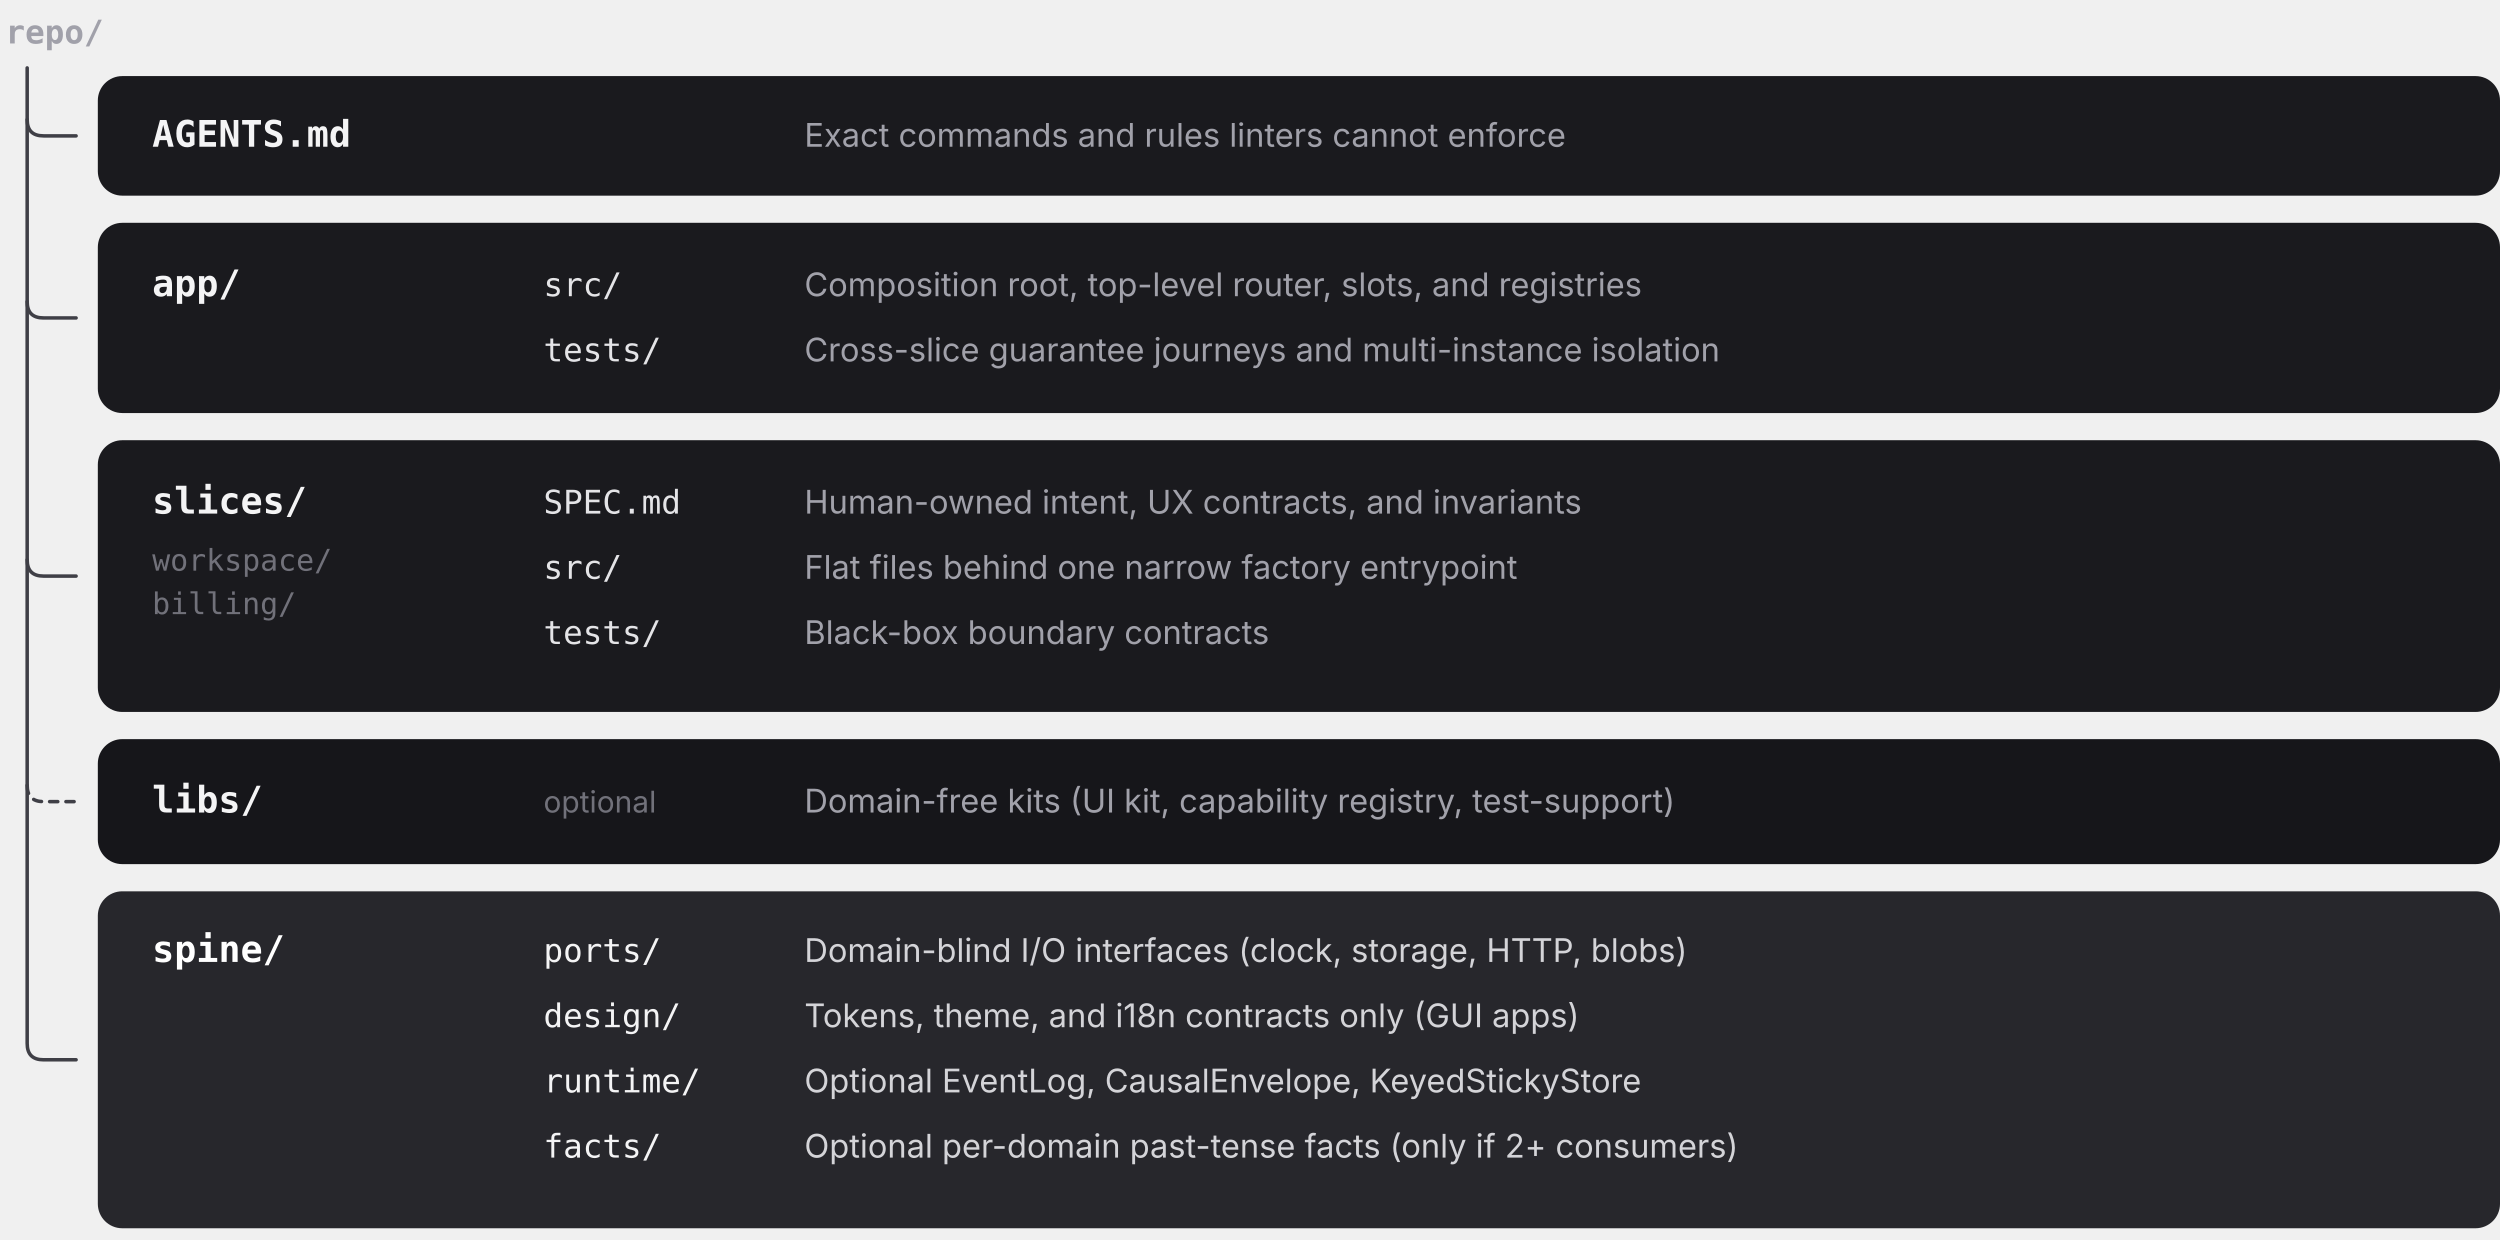
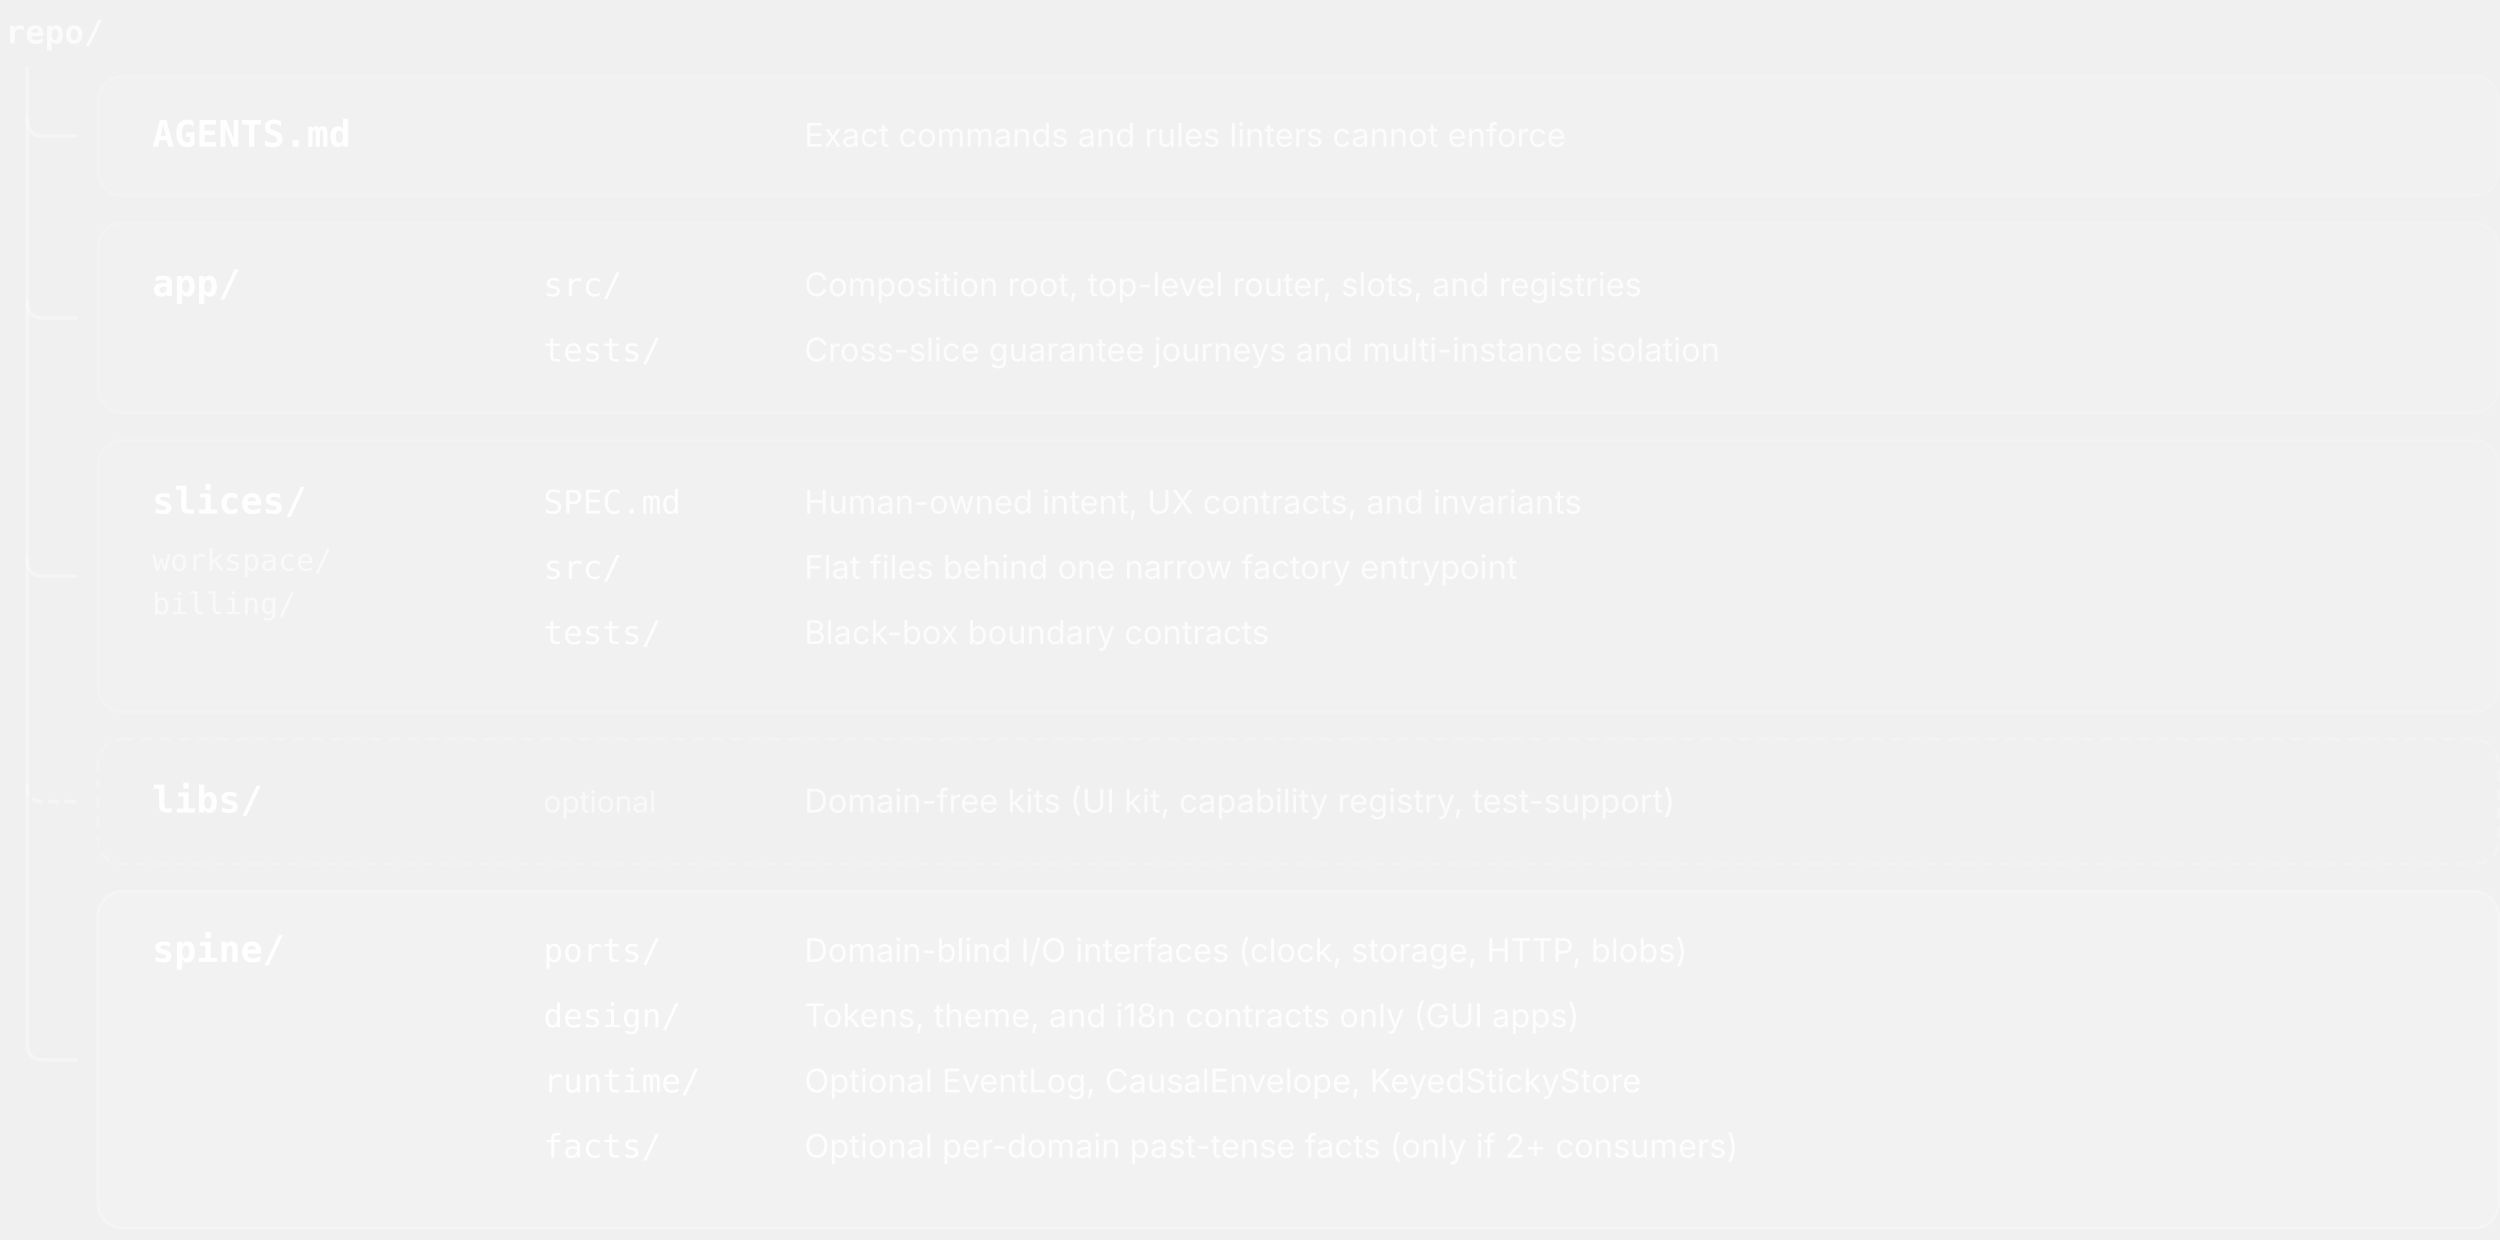
<svg xmlns="http://www.w3.org/2000/svg" viewBox="0 0 920 456" role="img" aria-labelledby="title desc">
  <defs>
    <style>
      .sans { font-family: ui-sans-serif, -apple-system, BlinkMacSystemFont, "Segoe UI", sans-serif; }
      .mono { font-family: ui-monospace, "SF Mono", Menlo, Consolas, monospace; }
-       .root { font-size: 12px; font-weight: 600; fill: #A1A1AA; }
-       .dir { font-size: 13.5px; font-weight: 600; fill: #F4F4F5; }
+       .root { font-size: 12px; font-weight: 600; fill: #FFFFFF; fill-opacity: 0.72; }
+       .dir { font-size: 13.5px; font-weight: 600; fill: #FFFFFF; fill-opacity: 0.95; }
      .dir-spine { font-size: 13.5px; font-weight: 600; fill: #FFFFFF; }
-       .entry { font-size: 12px; font-weight: 500; fill: #E4E4E7; }
-       .entry-spine { font-size: 12px; font-weight: 500; fill: #F4F4F5; }
-       .desc { font-size: 12px; fill: #A1A1AA; }
-       .desc-spine { font-size: 12px; fill: #D4D4D8; }
-       .muted { font-size: 11px; fill: #71717A; }
+       .entry { font-size: 12px; font-weight: 500; fill: #FFFFFF; fill-opacity: 0.88; }
+       .entry-spine { font-size: 12px; font-weight: 500; fill: #FFFFFF; fill-opacity: 0.95; }
+       .desc { font-size: 12px; fill: #FFFFFF; fill-opacity: 0.76; }
+       .desc-spine { font-size: 12px; fill: #FFFFFF; fill-opacity: 0.84; }
+       .muted { font-size: 11px; fill: #FFFFFF; fill-opacity: 0.60; }
    </style>
  </defs>
  <text x="2" y="16" class="mono root">repo/</text>
-   <g fill="none" stroke="#3F3F46" stroke-width="1.3" stroke-linecap="round" stroke-linejoin="round">
+   <g fill="none" stroke="#FFFFFF" stroke-opacity="0.34" stroke-width="1.3" stroke-linecap="round" stroke-linejoin="round">
    <path d="M 10 25 L 10 384 Q 10 390 16 390 L 28 390" />
    <path d="M 10 44 Q 10 50 16 50 L 28 50" />
    <path d="M 10 111 Q 10 117 16 117 L 28 117" />
    <path d="M 10 206 Q 10 212 16 212 L 28 212" />
    <path d="M 10 289 Q 10 295 16 295 L 28 295" stroke-dasharray="3 3" />
  </g>
-   <rect x="36" y="28" width="884" height="44" rx="9" fill="#1A1A1E" />
+   <rect x="36" y="28" width="883.5" height="44" rx="9" fill="#FFFFFF" fill-opacity="0.06" stroke="#FFFFFF" stroke-opacity="0.12" stroke-width="1" />
  <text x="56" y="54" class="mono dir">AGENTS.md</text>
  <text x="296" y="54" class="sans desc">Exact commands and rules linters cannot enforce</text>
-   <rect x="36" y="82" width="884" height="70" rx="9" fill="#1A1A1E" />
+   <rect x="36" y="82" width="883.5" height="70" rx="9" fill="#FFFFFF" fill-opacity="0.06" stroke="#FFFFFF" stroke-opacity="0.12" stroke-width="1" />
  <text x="56" y="109" class="mono dir">app/</text>
  <text x="200" y="109" class="mono entry">src/</text>
  <text x="296" y="109" class="sans desc">Composition root, top-level router, slots, and registries</text>
  <text x="200" y="133" class="mono entry">tests/</text>
  <text x="296" y="133" class="sans desc">Cross-slice guarantee journeys and multi-instance isolation</text>
-   <rect x="36" y="162" width="884" height="100" rx="9" fill="#1A1A1E" />
+   <rect x="36" y="162" width="883.5" height="100" rx="9" fill="#FFFFFF" fill-opacity="0.06" stroke="#FFFFFF" stroke-opacity="0.12" stroke-width="1" />
  <text x="56" y="189" class="mono dir">slices/</text>
  <text x="56" y="210" class="mono muted">workspace/</text>
  <text x="56" y="226" class="mono muted">billing/</text>
  <text x="200" y="189" class="mono entry">SPEC.md</text>
  <text x="296" y="189" class="sans desc">Human-owned intent, UX contracts, and invariants</text>
  <text x="200" y="213" class="mono entry">src/</text>
  <text x="296" y="213" class="sans desc">Flat files behind one narrow factory entrypoint</text>
  <text x="200" y="237" class="mono entry">tests/</text>
  <text x="296" y="237" class="sans desc">Black-box boundary contracts</text>
-   <rect x="36" y="272" width="884" height="46" rx="9" fill="#16161A" />
+   <rect x="36" y="272" width="883.5" height="46" rx="9" fill="#FFFFFF" fill-opacity="0.025" stroke="#FFFFFF" stroke-opacity="0.20" stroke-width="1" stroke-dasharray="4 3" />
  <text x="56" y="299" class="mono dir">libs/</text>
  <text x="200" y="299" class="sans muted">optional</text>
  <text x="296" y="299" class="sans desc">Domain-free kits (UI kit, capability registry, test-support)</text>
-   <rect x="36" y="328" width="884" height="124" rx="9" fill="#27272C" />
+   <rect x="36" y="328" width="883.5" height="124" rx="9" fill="#FFFFFF" fill-opacity="0.13" stroke="#FFFFFF" stroke-opacity="0.26" stroke-width="1" />
  <text x="56" y="354" class="mono dir-spine">spine/</text>
  <text x="200" y="354" class="mono entry-spine">ports/</text>
  <text x="296" y="354" class="sans desc-spine">Domain-blind I/O interfaces (clock, storage, HTTP, blobs)</text>
  <text x="200" y="378" class="mono entry-spine">design/</text>
  <text x="296" y="378" class="sans desc-spine">Tokens, theme, and i18n contracts only (GUI apps)</text>
  <text x="200" y="402" class="mono entry-spine">runtime/</text>
  <text x="296" y="402" class="sans desc-spine">Optional EventLog, CausalEnvelope, KeyedStickyStore</text>
  <text x="200" y="426" class="mono entry-spine">facts/</text>
  <text x="296" y="426" class="sans desc-spine">Optional per-domain past-tense facts (only if 2+ consumers)</text>
</svg>
